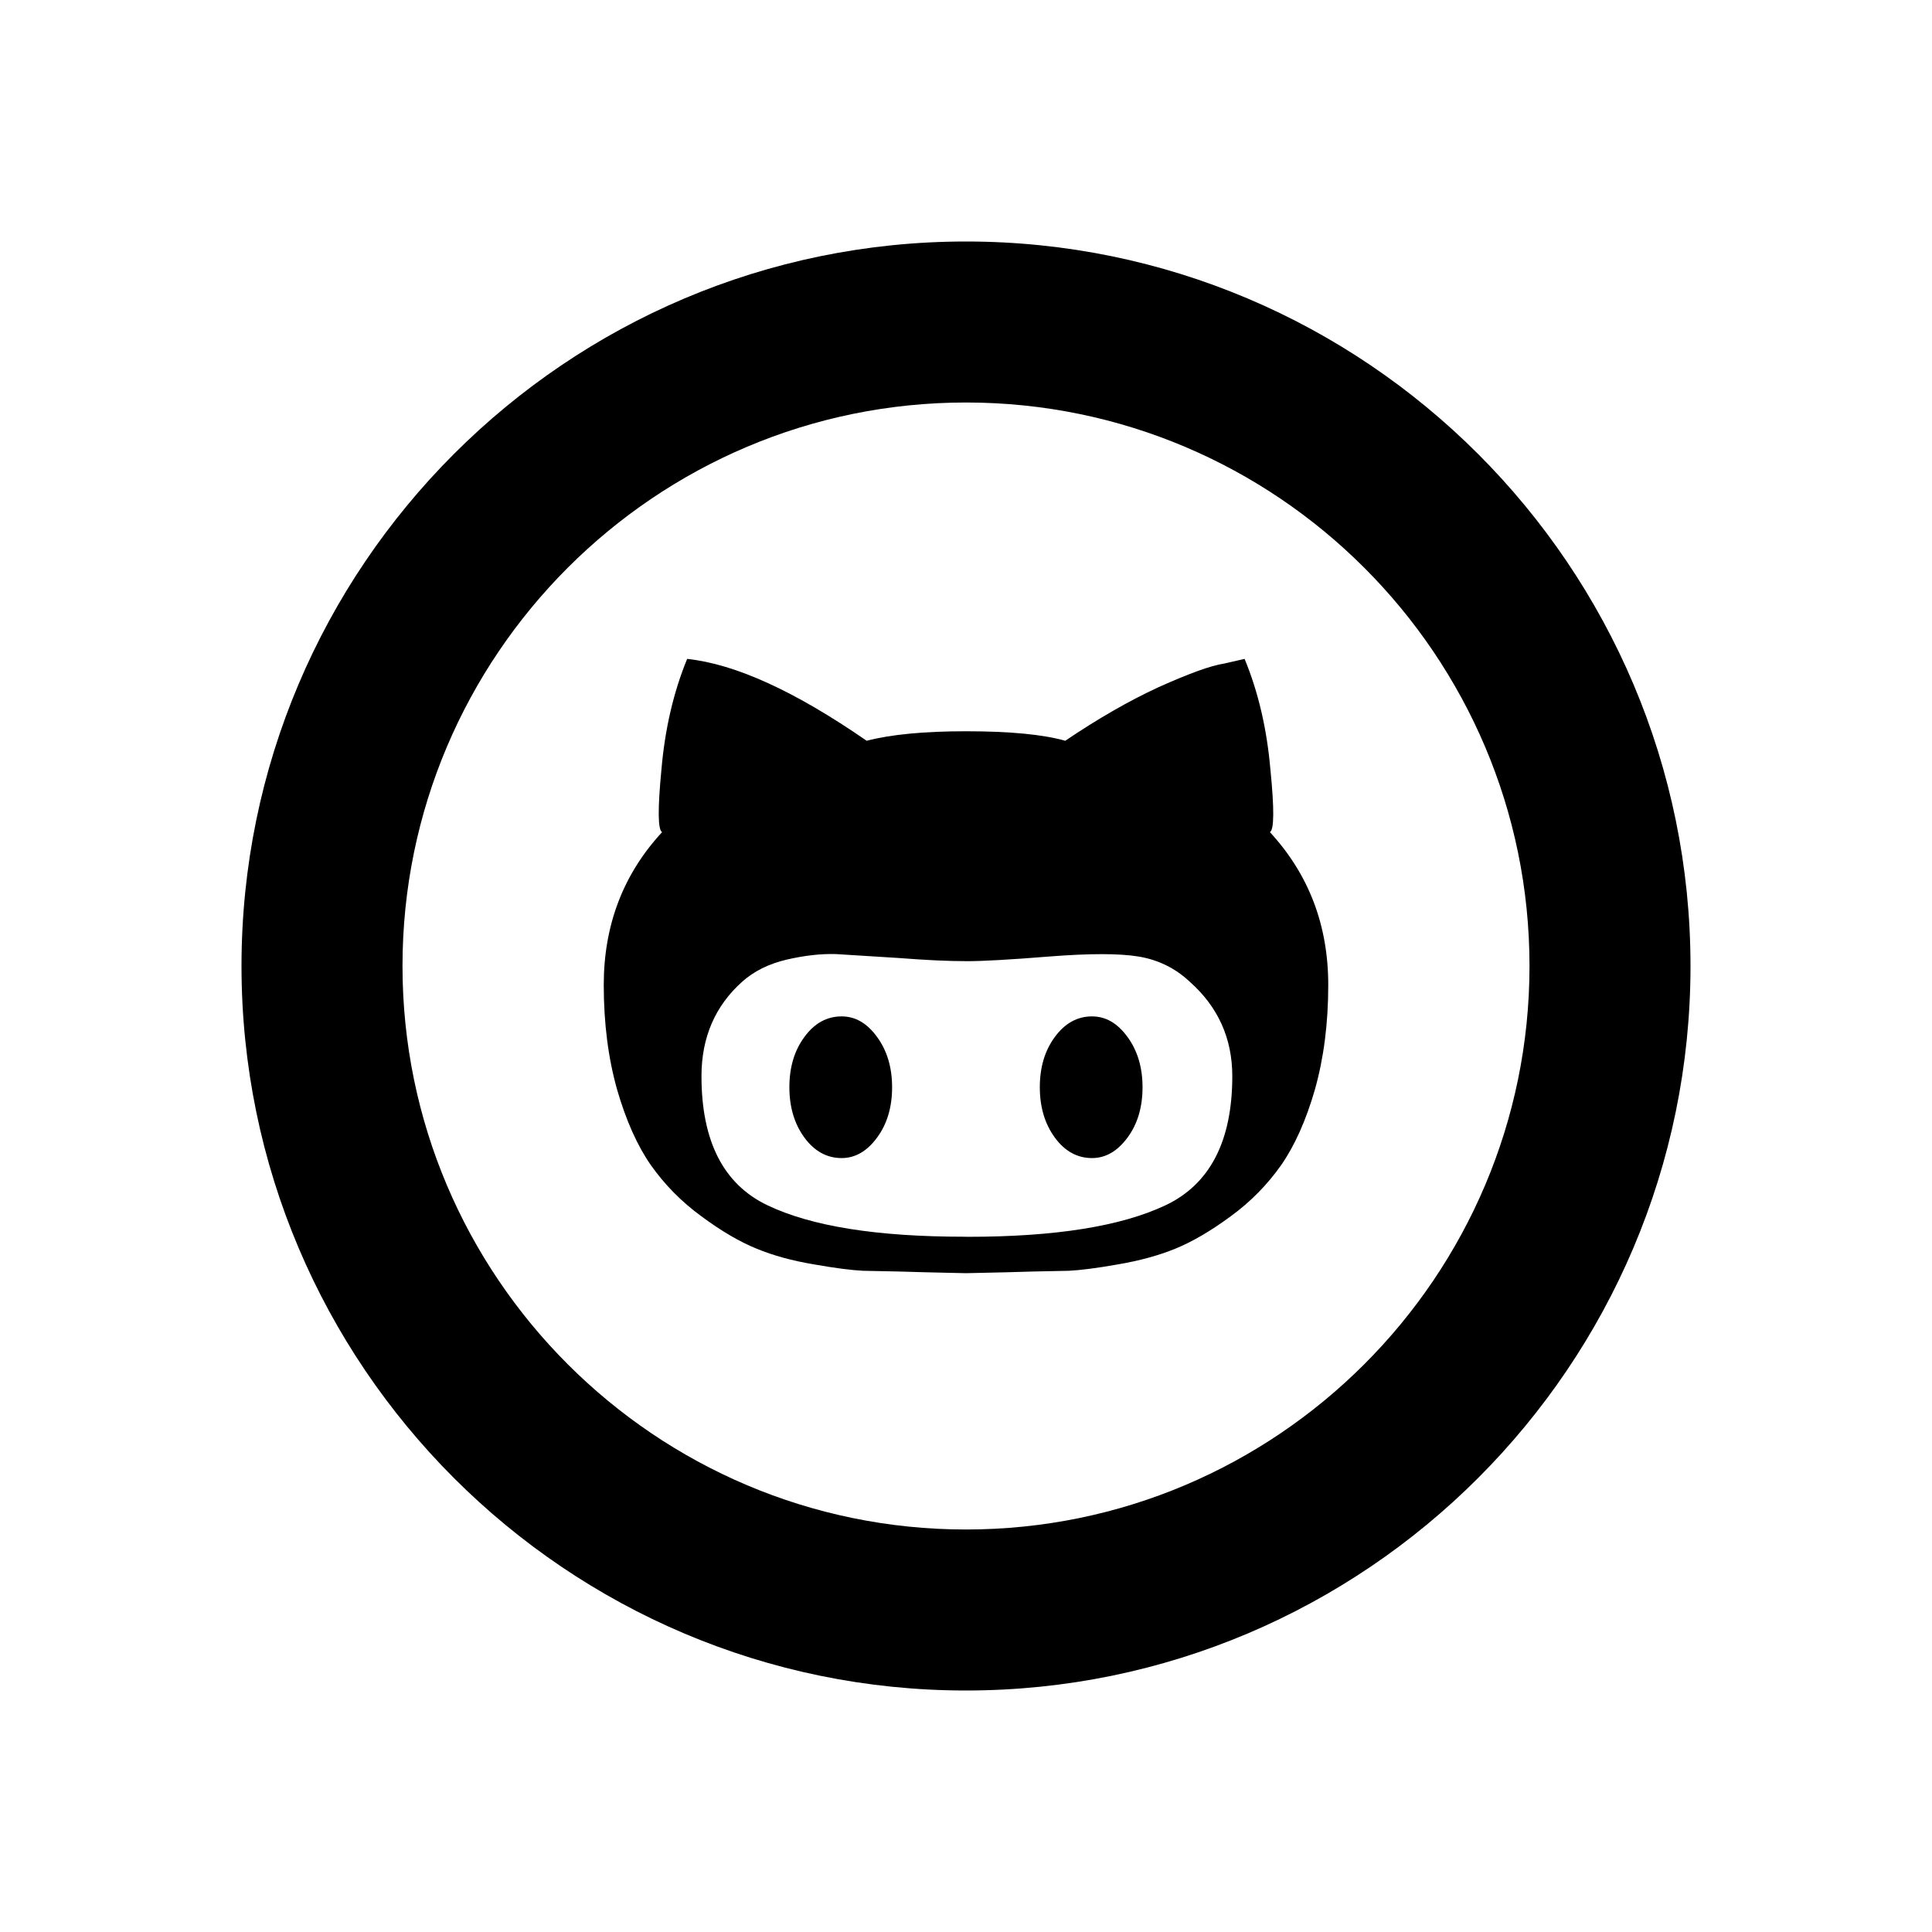
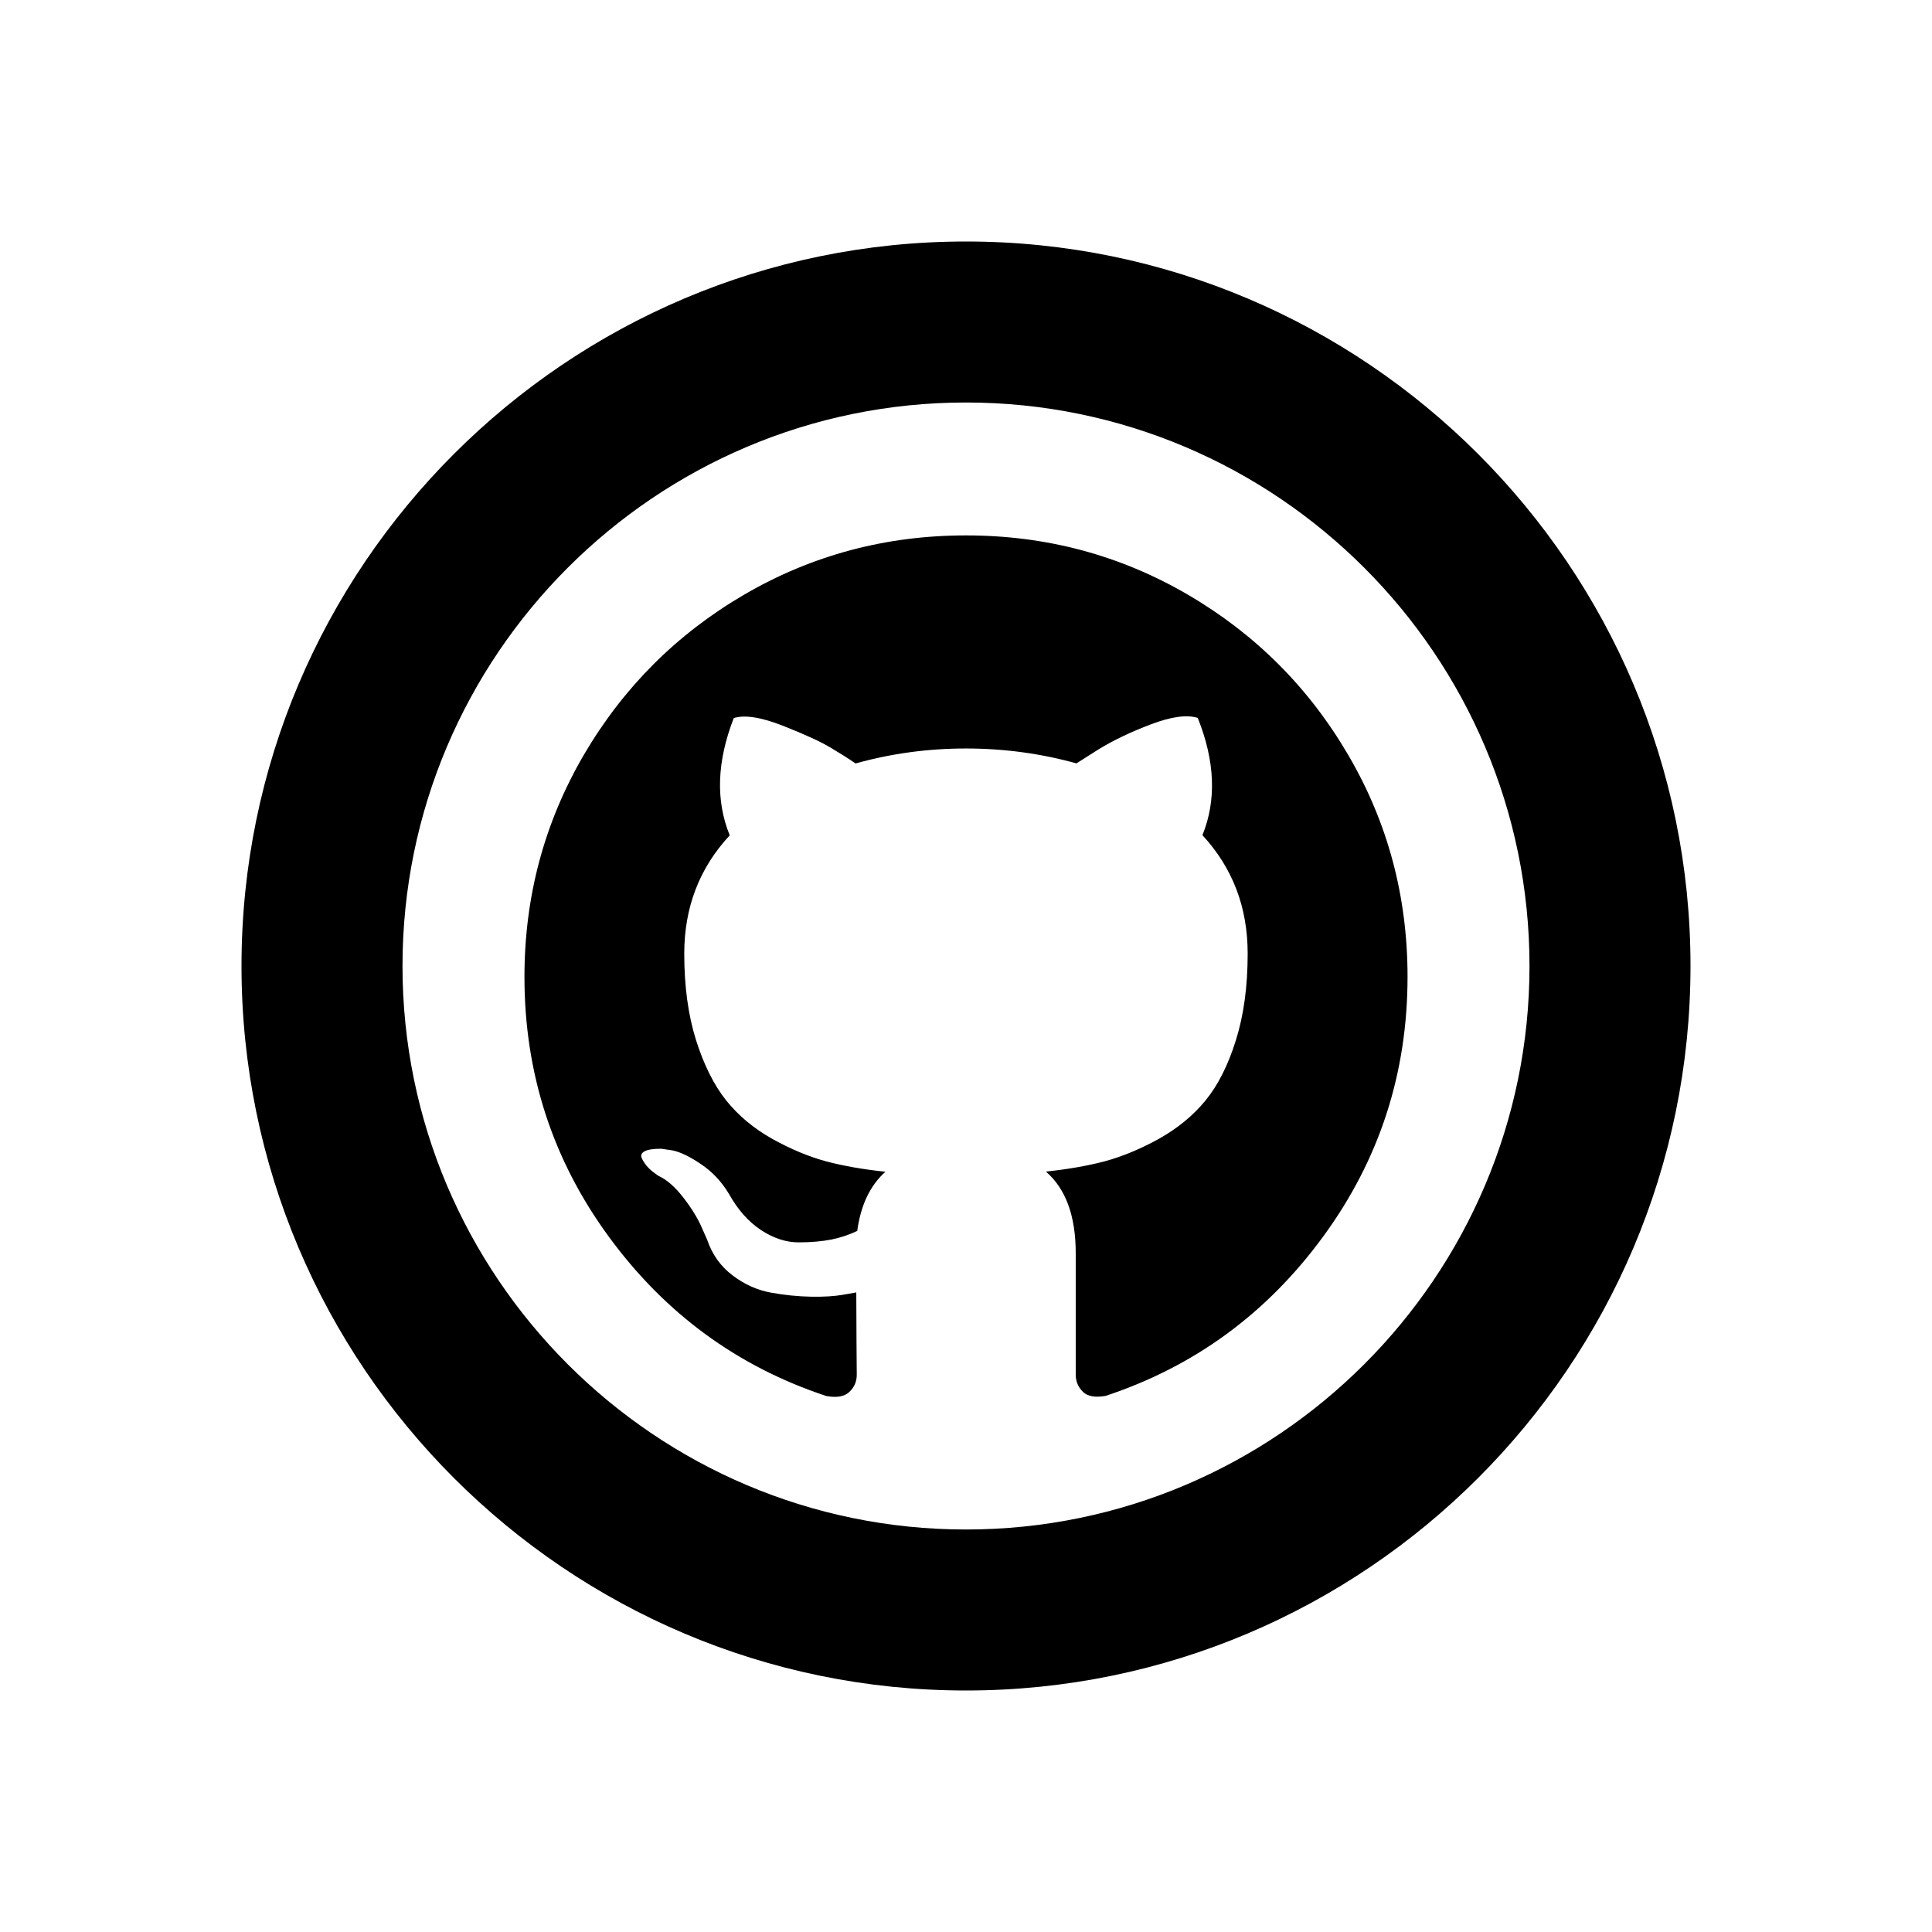
<svg xmlns="http://www.w3.org/2000/svg" version="1.2" baseProfile="tiny" width="24" height="24" viewBox="0 0 24 24">
-   <g>
-     <path d="M12 21c-4.963 0-9-4.038-9-9s4.037-9 9-9 9 4.038 9 9-4.037 9-9 9zm0-16c-3.859 0-7 3.14-7 7s3.141 7 7 7 7-3.14 7-7-3.141-7-7-7zM13.565 12.626c.171 0 .316.084.441.255.124.169.187.378.187.625 0 .248-.062.457-.187.626-.125.169-.271.254-.441.254-.181 0-.337-.084-.461-.254-.124-.169-.187-.378-.187-.626s.062-.456.187-.625c.125-.171.281-.255.461-.255m2.21-2.289c.482.522.725 1.155.725 1.898 0 .482-.057.915-.166 1.301-.111.384-.252.698-.42.939-.171.242-.378.454-.627.635-.249.184-.478.316-.685.401-.208.085-.446.15-.716.196-.266.047-.467.072-.606.079l-.44.009-.352.01-.488.011-.488-.011-.352-.01-.44-.009c-.14-.007-.341-.032-.606-.079-.271-.045-.508-.11-.716-.196-.207-.084-.436-.217-.684-.401-.25-.182-.457-.394-.628-.635-.168-.241-.309-.555-.42-.939-.109-.386-.166-.819-.166-1.301 0-.743.242-1.376.725-1.898-.053-.026-.056-.286-.008-.782.043-.496.148-.953.319-1.37.602.064 1.343.404 2.23 1.017.3-.078.71-.118 1.233-.118.549 0 .959.04 1.234.118.404-.273.791-.496 1.16-.666.374-.168.644-.267.814-.293l.254-.058c.172.417.277.875.32 1.37.05.496.047.756-.006.782m-3.754 5.027c1.083 0 1.899-.129 2.454-.39.553-.26.833-.796.833-1.605 0-.469-.176-.861-.529-1.174-.181-.17-.394-.273-.638-.313-.238-.039-.607-.039-1.104 0-.495.04-.834.058-1.016.058-.248 0-.517-.013-.851-.039l-.783-.049c-.191-.006-.395.018-.616.069-.223.053-.404.143-.55.273-.336.3-.507.691-.507 1.174 0 .809.274 1.345.821 1.605.547.261 1.361.39 2.444.39m-1.524-2.737c.17 0 .316.084.44.255.124.169.187.378.187.625 0 .248-.062.457-.187.626-.124.169-.271.254-.44.254-.182 0-.337-.084-.462-.254-.124-.169-.187-.378-.187-.626s.062-.456.187-.625c.125-.171.28-.255.462-.255" />
-   </g>
+   <path d="M12,21c-4.962,0-9-4.037-9-9s4.038-9,9-9s9,4.037,9,9S16.962,21,12,21z M12,5c-3.86,0-7,3.141-7,7c0,3.859,3.14,7,7,7  c3.859,0,7-3.141,7-7C19,8.141,15.859,5,12,5z M17.485,12.134c0,1.194-0.348,2.27-1.046,3.224c-0.698,0.955-1.599,1.616-2.704,1.982  c-0.128,0.023-0.223,0.008-0.282-0.05s-0.09-0.129-0.09-0.214v-1.508c0-0.462-0.123-0.8-0.37-1.014  c0.271-0.029,0.515-0.071,0.731-0.128c0.217-0.059,0.44-0.151,0.672-0.279c0.23-0.129,0.424-0.287,0.579-0.476  c0.154-0.188,0.281-0.438,0.378-0.75c0.098-0.312,0.146-0.67,0.146-1.075c0-0.576-0.187-1.066-0.562-1.471  c0.176-0.433,0.157-0.919-0.058-1.457c-0.134-0.042-0.326-0.017-0.579,0.079c-0.252,0.095-0.472,0.2-0.657,0.314l-0.271,0.172  C12.929,9.36,12.471,9.298,12,9.298c-0.472,0-0.928,0.062-1.372,0.186c-0.076-0.053-0.177-0.117-0.304-0.193  C10.199,9.215,10,9.124,9.729,9.017C9.457,8.91,9.252,8.877,9.115,8.92c-0.209,0.538-0.227,1.024-0.05,1.457  C8.688,10.782,8.5,11.272,8.5,11.848c0,0.405,0.049,0.762,0.146,1.072c0.098,0.309,0.223,0.559,0.375,0.75  c0.152,0.189,0.344,0.35,0.575,0.479c0.231,0.128,0.455,0.221,0.671,0.279c0.216,0.057,0.46,0.099,0.732,0.128  c-0.191,0.171-0.307,0.416-0.35,0.735c-0.1,0.048-0.207,0.083-0.321,0.107c-0.114,0.022-0.25,0.035-0.407,0.035  s-0.312-0.051-0.468-0.153c-0.155-0.103-0.287-0.251-0.396-0.446c-0.091-0.153-0.206-0.276-0.347-0.371  c-0.141-0.096-0.259-0.152-0.354-0.172L8.214,14.27c-0.1,0-0.169,0.011-0.207,0.032c-0.038,0.021-0.05,0.049-0.036,0.082  s0.036,0.066,0.064,0.101c0.028,0.032,0.06,0.062,0.093,0.085l0.05,0.036c0.105,0.048,0.208,0.138,0.311,0.271  c0.103,0.133,0.177,0.255,0.225,0.364l0.072,0.163c0.062,0.182,0.167,0.328,0.314,0.439c0.147,0.112,0.307,0.184,0.479,0.215  c0.171,0.031,0.337,0.047,0.497,0.05s0.292-0.006,0.396-0.024l0.165-0.029c0,0.181,0.001,0.394,0.003,0.637  c0.002,0.242,0.003,0.371,0.003,0.386c0,0.085-0.031,0.156-0.093,0.214s-0.157,0.073-0.285,0.05  c-1.105-0.366-2.006-1.027-2.704-1.982c-0.698-0.954-1.046-2.03-1.046-3.224c0-0.996,0.245-1.913,0.735-2.754  c0.491-0.84,1.156-1.506,1.996-1.996c0.841-0.49,1.759-0.735,2.754-0.735c0.996,0,1.913,0.245,2.754,0.735  c0.84,0.49,1.506,1.156,1.996,1.996C17.241,10.221,17.485,11.139,17.485,12.134z" />
</svg>
